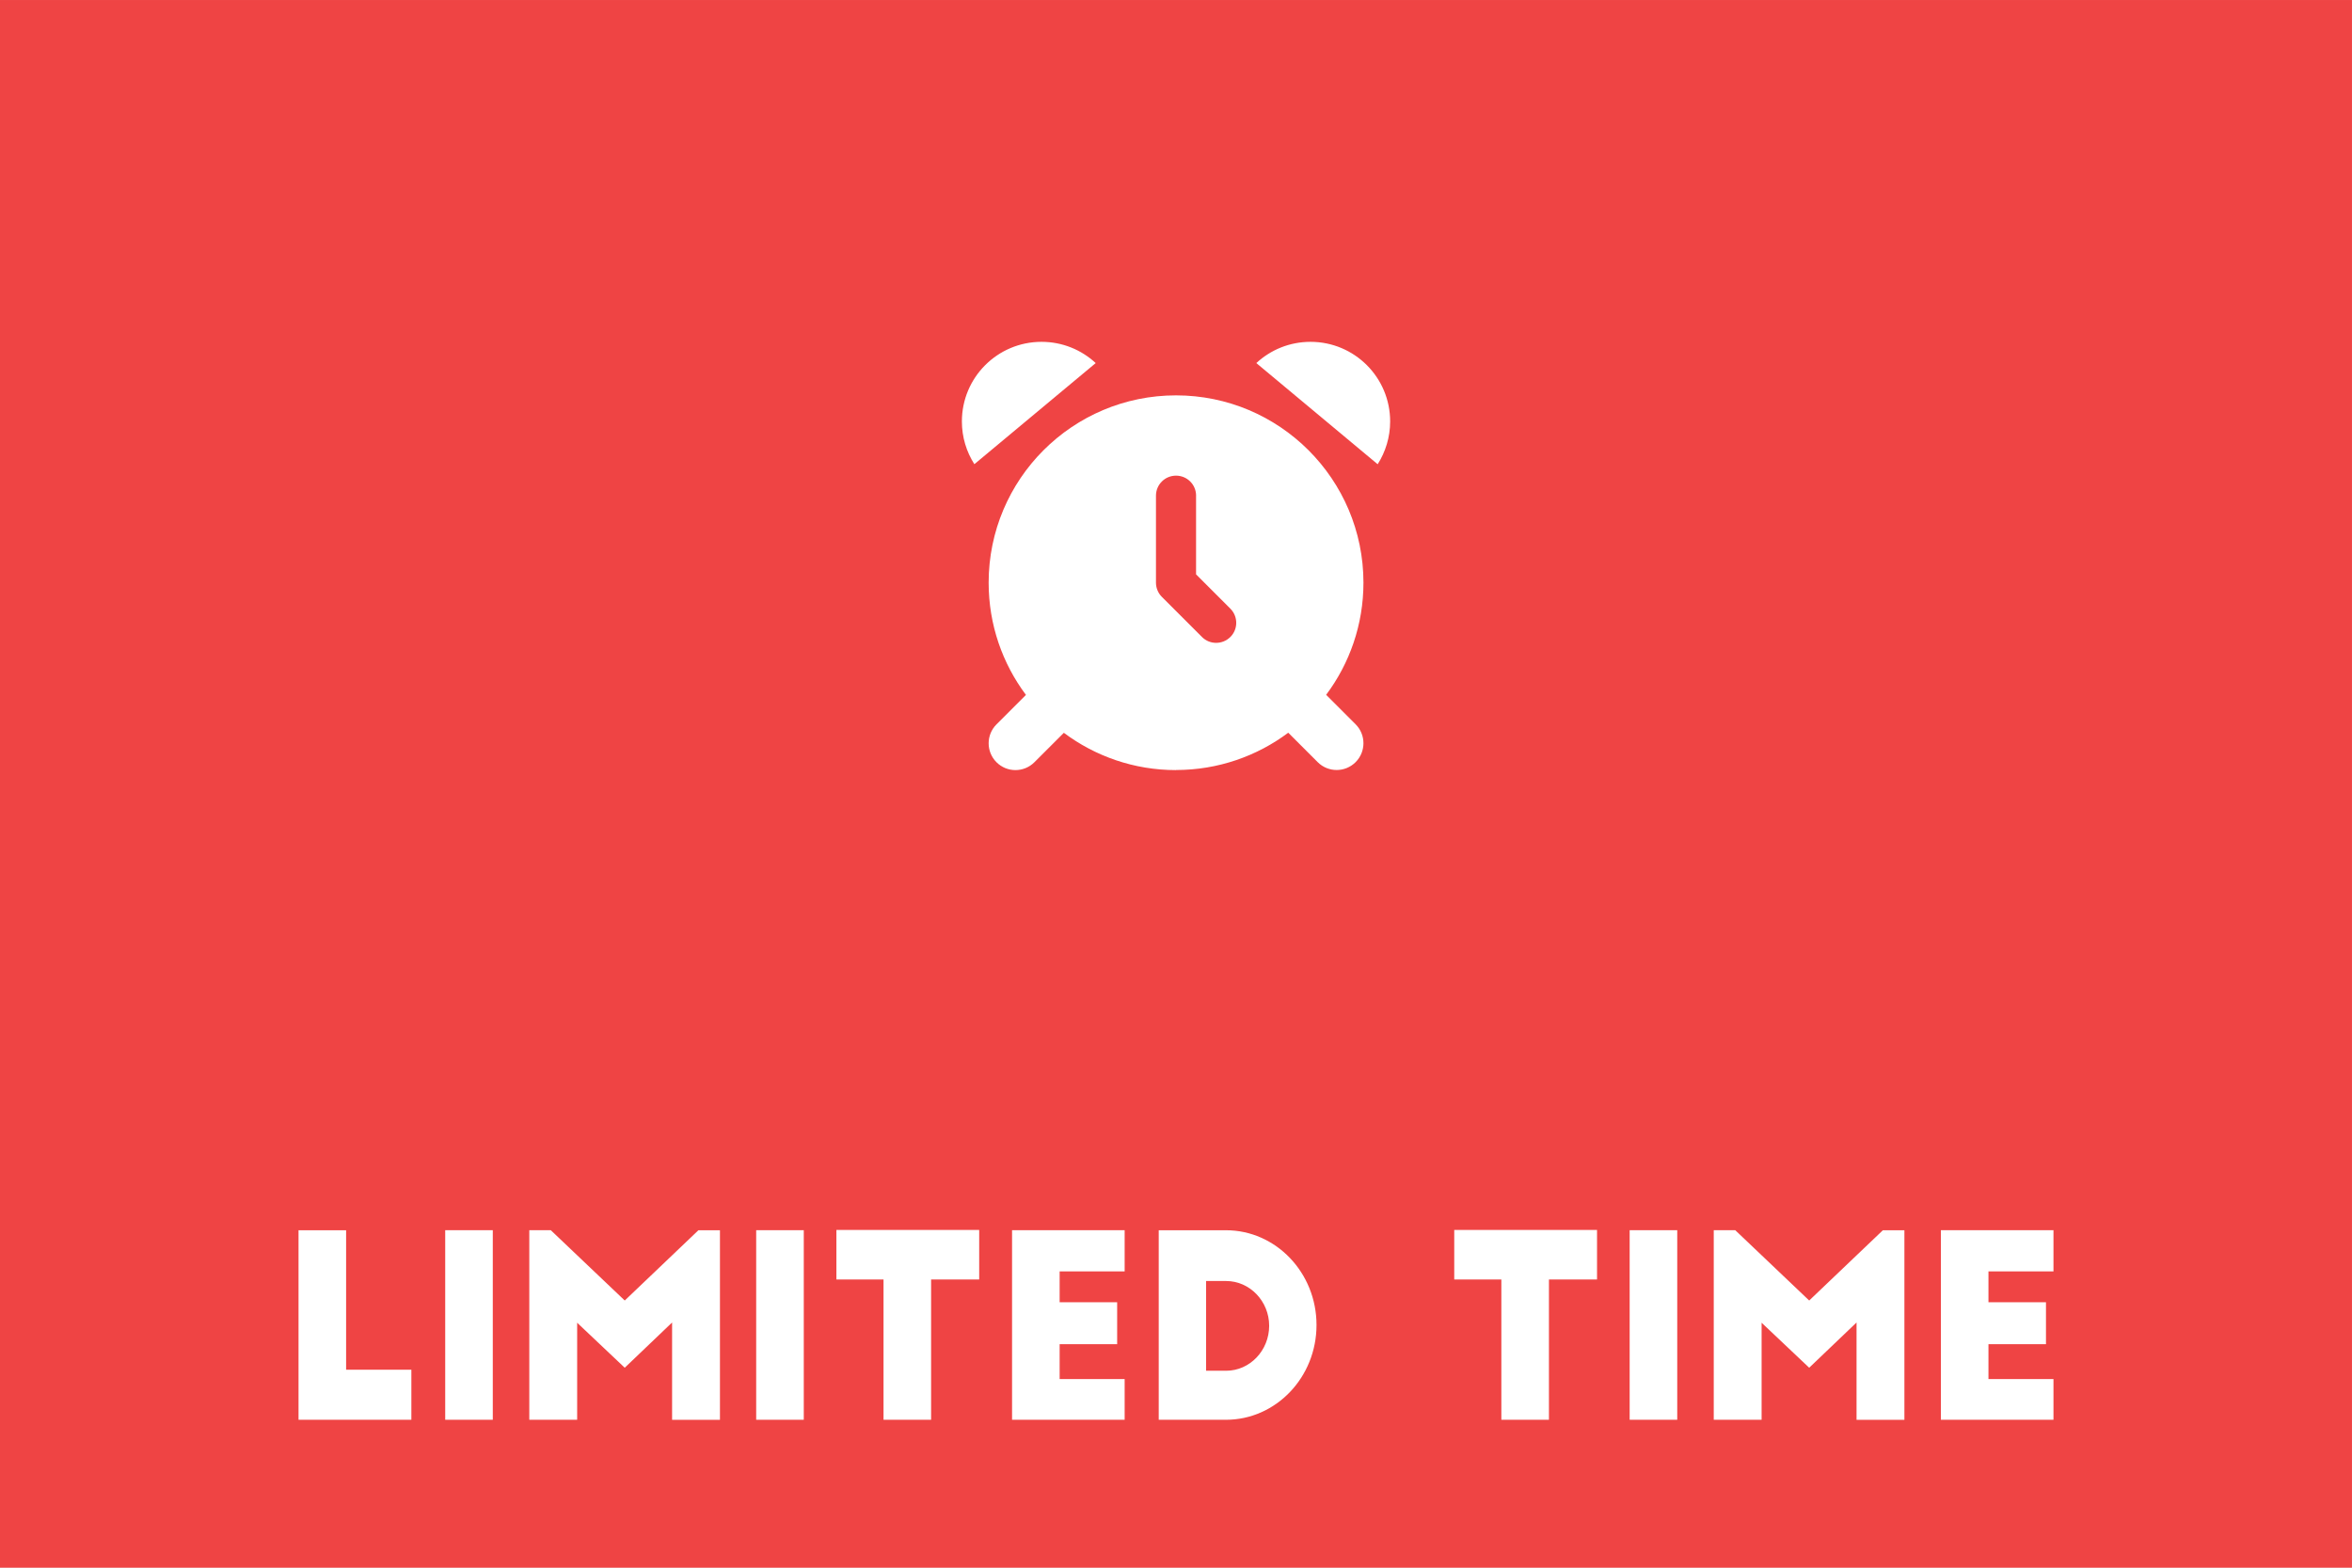
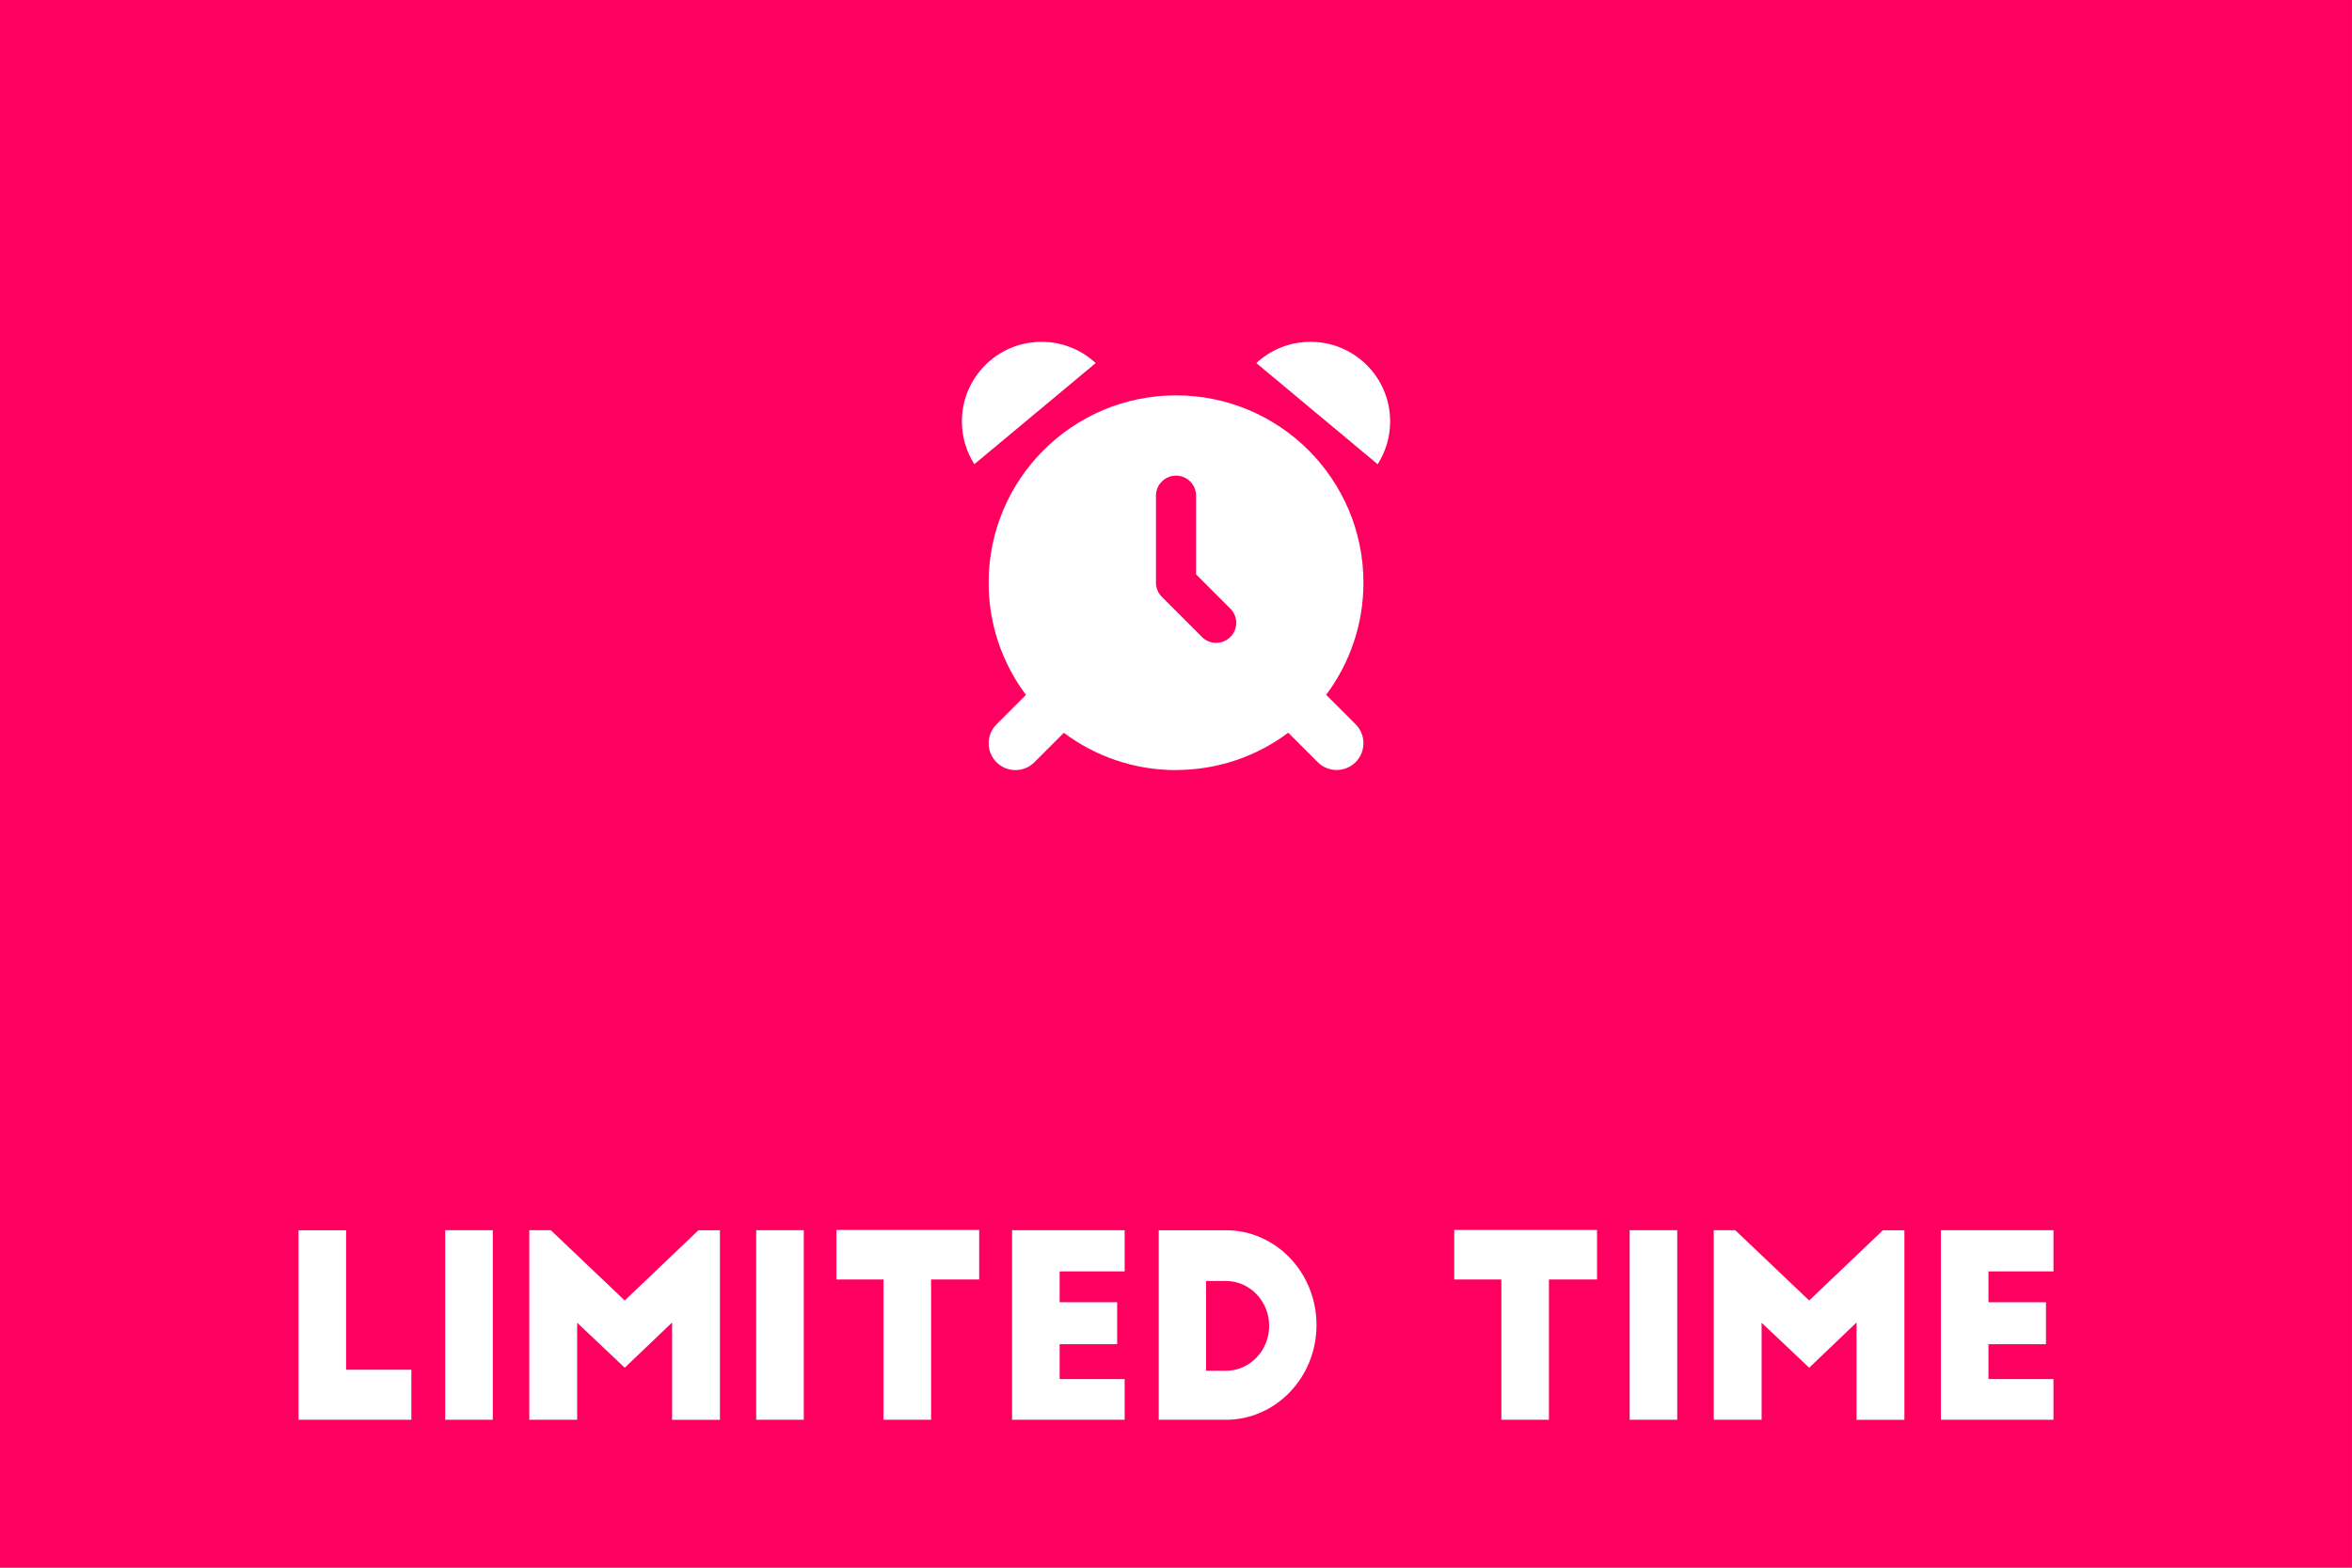
<svg xmlns="http://www.w3.org/2000/svg" width="300" height="200" viewBox="0 0 79.375 52.917" version="1.1" id="svg1" xml:space="preserve">
  <defs id="defs1" />
  <g id="layer1" transform="translate(-273.9784,-20.84552)">
-     <rect style="fill:#ef4444;fill-opacity:1;stroke-width:0.052;stroke-linecap:round;stroke-linejoin:round" id="rect2" width="79.375" height="52.917" x="95.228" y="20.846" />
+     <rect style="fill:#ff0060;fill-opacity:1;stroke-width:0.052;stroke-linecap:round;stroke-linejoin:round" id="rect2" width="79.375" height="52.917" x="95.228" y="20.846" />
    <path style="fill:#ffffff;stroke-width:0.379" d="m 133.997,48.592 c -1.668,-0.314 -3.128,-1.227 -4.224,-2.641 -1.349,-1.74 -1.891,-4.103 -1.4,-6.103 0.492,-2.008 1.915,-4.352 3.989,-6.572 0.571,-0.611 0.904,-0.892 1.059,-0.892 0.327,0 0.849,0.465 1.943,1.734 l 0.966,1.12 0.299,-0.382 c 0.599,-0.766 1.02,-1.146 1.27,-1.146 0.321,0 1.301,1.066 2.075,2.258 0.695,1.071 1.476,2.754 1.748,3.764 0.484,1.801 0.054,4.148 -1.065,5.823 -0.806,1.205 -2.297,2.357 -3.602,2.783 -0.88,0.287 -2.271,0.403 -3.057,0.255 z m 2.652,-3.305 c 0.725,-0.337 1.331,-0.947 1.632,-1.641 0.431,-0.996 0.203,-2.863 -0.384,-3.139 -0.236,-0.111 -0.287,-0.078 -0.824,0.524 -0.822,0.922 -0.871,0.905 -2.144,-0.749 -0.561,-0.729 -1.127,-1.368 -1.258,-1.42 -0.294,-0.117 -0.489,0.046 -1.084,0.91 -0.864,1.256 -1.09,1.985 -0.932,3.003 0.289,1.853 1.626,2.902 3.598,2.824 0.605,-0.024 0.932,-0.097 1.394,-0.313 z" id="path3" />
    <path d="m 114.755,63.753 h 1.041 c 0.512,0 0.921,0.41 0.921,0.921 0,0.512 -0.41,0.913 -0.921,0.913 h -1.041 z m -1.681,4.983 h 1.681 V 67.038 h 1.049 c 1.271,0 2.321,-1.058 2.321,-2.346 0,-1.297 -1.058,-2.355 -2.355,-2.355 h -2.696 z m 5.827,-3.191 c 0,1.766 1.425,3.191 3.191,3.191 1.766,0 3.2,-1.425 3.2,-3.191 0,-1.766 -1.433,-3.208 -3.2,-3.208 -1.766,0 -3.191,1.442 -3.191,3.208 z m 4.718,-0.009 c 0,0.836 -0.683,1.527 -1.527,1.527 -0.836,0 -1.519,-0.691 -1.519,-1.527 0,-0.845 0.683,-1.527 1.519,-1.527 0.845,0 1.527,0.683 1.527,1.527 z m 4.522,-1.783 h 1.041 c 0.512,0 0.921,0.41 0.921,0.921 0,0.512 -0.41,0.913 -0.921,0.913 h -1.041 z m -1.681,4.983 h 1.681 v -1.698 h 1.049 c 1.271,0 2.321,-1.058 2.321,-2.346 0,-1.297 -1.058,-2.355 -2.355,-2.355 h -2.696 z m 7.636,-6.399 h -1.689 v 3.874 c 0,1.408 1.118,2.525 2.526,2.525 1.391,0 2.525,-1.118 2.525,-2.525 v -3.874 h -1.689 v 3.848 c 0,0.461 -0.375,0.836 -0.836,0.836 -0.461,0 -0.836,-0.375 -0.836,-0.836 z m 4.641,6.399 h 3.984 v -1.689 h -2.304 v -4.71 h -1.681 z m 6.442,0 0.384,-0.836 h 2.619 l 0.392,0.836 h 1.681 l -3.012,-6.399 h -0.759 l -2.986,6.399 z m 1.698,-3.66 0.648,1.408 h -1.305 z m 9.88,3.66 -1.357,-2.321 c 0.461,-0.427 0.759,-1.041 0.759,-1.723 0,-1.297 -1.058,-2.355 -2.355,-2.355 h -2.696 v 6.399 h 1.681 v -1.698 h 1.041 l 0.99,1.698 z m -3.967,-4.983 h 1.041 c 0.512,0 0.921,0.41 0.921,0.921 0,0.512 -0.41,0.913 -0.921,0.913 h -1.041 z" id="text1" style="font-size:11.639px;font-family:'Big John';-inkscape-font-specification:'Big John, Normal';fill:#ffffff;stroke-width:1.221;stroke-linecap:round;stroke-linejoin:round" aria-label="Popular" />
-     <rect style="fill:#ef4444;fill-opacity:1;stroke-width:0.052;stroke-linecap:round;stroke-linejoin:round" id="rect2-5" width="79.375" height="52.917" x="184.603" y="20.846" />
+     <rect style="fill:#ff0060;fill-opacity:1;stroke-width:0.052;stroke-linecap:round;stroke-linejoin:round" id="rect2-5" width="79.375" height="52.917" x="184.603" y="20.846" />
    <path d="m 222.276,35.431 c 0.446,0.541 0.987,0.984 1.576,1.343 0.824,0.503 1.709,0.824 2.473,1.006 v -1.003 c -0.707,-0.964 -1.21,-2.142 -1.254,-3.527 -0.013,-0.36 -0.239,-0.684 -0.586,-0.777 -0.242,-0.064 -0.503,-0.006 -0.668,0.185 -0.423,0.49 -1.041,1.42 -1.541,2.776 z m 5.067,1.512 v 0.974 c 0,0 0,0 0,0 v 0.041 c 0,0 0,0 0,0 v 1.022 c -1.935,-0.162 -5.889,-1.394 -6.98,-5.004 -0.105,-0.344 -0.407,-0.598 -0.767,-0.598 -0.251,0 -0.487,0.124 -0.598,0.35 -0.35,0.729 -0.821,2.199 -0.821,4.233 0,3.721 2.55,5.745 3.769,6.455 l -4.412,1.203 c -0.162,0.045 -0.293,0.166 -0.347,0.325 -0.054,0.159 -0.025,0.337 0.073,0.471 0.589,0.783 2.359,2.241 4.991,2.241 0.115,0 0.229,-0.038 0.318,-0.111 l 2.406,-1.926 h 2.368 c 2.814,0 5.093,-2.279 5.093,-5.093 v -5.093 l 0.952,-1.429 c 0.041,-0.064 0.067,-0.14 0.067,-0.216 0,-0.216 -0.175,-0.392 -0.392,-0.392 h -3.173 c -1.407,0 -2.546,1.14 -2.546,2.546 z m 2.546,-0.509 a 0.509,0.509 0 1 1 0,1.019 0.509,0.509 0 1 1 0,-1.019 z" id="path1" style="fill:#ffffff;stroke-width:0.032" />
    <path d="m 195.797,68.766 h 4.12 V 67.392 h -2.379 v -1.177 h 2.104 v -1.416 h -2.104 V 63.758 h 2.379 v -1.391 h -4.12 z m 6.667,0 0.398,-0.836 h 2.715 l 0.407,0.836 h 1.742 l -3.121,-6.399 h -0.787 l -3.095,6.399 z m 1.76,-3.66 0.672,1.408 h -1.353 z m 10.239,3.66 -1.406,-2.321 c 0.477,-0.427 0.787,-1.041 0.787,-1.723 0,-1.297 -1.096,-2.355 -2.44,-2.355 h -2.794 v 6.399 h 1.742 v -1.698 h 1.079 l 1.026,1.698 z m -4.112,-4.983 h 1.079 c 0.531,0 0.955,0.41 0.955,0.921 0,0.512 -0.424,0.913 -0.955,0.913 h -1.079 z m 4.969,4.983 h 4.129 v -1.689 h -2.387 v -4.71 h -1.742 z m 10.92,-6.399 h -2.007 l -1.282,2.133 -1.273,-2.133 h -2.007 l 2.423,4.044 v 2.355 h 1.724 v -2.355 z m 6.473,5.017 v -1.109 h 1.167 c 0.301,0 0.575,0.247 0.575,0.555 0,0.307 -0.256,0.555 -0.575,0.555 z m 0,-2.517 V 63.758 h 0.84 c 0.318,0 0.575,0.247 0.575,0.555 0,0.307 -0.256,0.555 -0.575,0.555 z m 1.53,3.899 c 1.052,0 1.945,-0.862 1.945,-1.877 0,-0.58 -0.301,-1.118 -0.752,-1.468 0.256,-0.316 0.424,-0.717 0.424,-1.152 0,-1.024 -0.902,-1.903 -1.963,-1.903 h -2.927 v 6.399 z m 2.98,0 h 1.742 v -6.399 h -1.742 z m 8.931,0 -1.406,-2.321 c 0.477,-0.427 0.787,-1.041 0.787,-1.723 0,-1.297 -1.096,-2.355 -2.44,-2.355 h -2.794 v 6.399 h 1.742 v -1.698 h 1.079 l 1.026,1.698 z m -4.112,-4.983 h 1.079 c 0.531,0 0.955,0.41 0.955,0.921 0,0.512 -0.424,0.913 -0.955,0.913 h -1.079 z m 4.969,4.983 h 2.458 c 1.83,0 3.316,-1.433 3.316,-3.2 0,-1.766 -1.486,-3.2 -3.316,-3.2 h -2.458 z m 1.733,-4.684 h 0.734 c 0.867,0 1.574,0.683 1.574,1.51 0,0.836 -0.707,1.519 -1.574,1.519 h -0.734 z" id="text1-3" style="font-size:10.273px;font-family:'Big John';-inkscape-font-specification:'Big John, Normal';fill:#ffffff;stroke-width:1.243;stroke-linecap:round;stroke-linejoin:round" aria-label="EARLY BIRD" />
-     <rect style="fill:#ef4444;fill-opacity:1;stroke-width:0.052;stroke-linecap:round;stroke-linejoin:round" id="rect2-2" width="79.375" height="52.917" x="5.853" y="20.846" />
+     <rect style="fill:#ff0060;fill-opacity:1;stroke-width:0.052;stroke-linecap:round;stroke-linejoin:round" id="rect2-2" width="79.375" height="52.917" x="5.853" y="20.846" />
    <path d="m 52.014,35.669 c -0.908,0 -1.642,-0.734 -1.642,-1.642 0,-0.908 0.734,-1.642 1.642,-1.642 h 8.212 c 0.908,0 1.642,0.734 1.642,1.642 v 8.212 c 0,0.908 -0.734,1.642 -1.642,1.642 -0.908,0 -1.642,-0.734 -1.642,-1.642 v -4.244 l -8.694,8.689 c -0.642,0.642 -1.683,0.642 -2.325,0 l -5.404,-5.404 -7.052,7.047 c -0.642,0.642 -1.683,0.642 -2.325,0 -0.642,-0.642 -0.642,-1.683 0,-2.325 l 8.212,-8.212 c 0.642,-0.642 1.683,-0.642 2.325,0 l 5.409,5.409 7.529,-7.529 z" id="path1-2" style="fill:#ffffff;stroke-width:0.051" />
    <path d="m 22.202,64.008 h 1.66 v 4.725 h 1.677 v -4.725 h 1.694 v -1.669 h -5.031 z m 11.825,4.725 -1.354,-2.316 c 0.46,-0.426 0.758,-1.039 0.758,-1.72 0,-1.294 -1.056,-2.35 -2.35,-2.35 h -2.69 v 6.385 h 1.677 v -1.694 h 1.039 l 0.988,1.694 z m -3.959,-4.972 h 1.039 c 0.511,0 0.919,0.409 0.919,0.919 0,0.511 -0.409,0.911 -0.919,0.911 h -1.039 z m 4.784,4.972 h 3.967 v -1.371 h -2.29 v -1.175 h 2.026 v -1.413 h -2.026 v -1.039 h 2.29 v -1.388 h -3.967 z m 10.548,0 v -6.385 h -1.677 v 3.014 L 40.701,62.348 H 40.02 v 6.385 h 1.677 v -3.022 l 3.014,3.022 z m 1.285,0 h 2.367 c 1.762,0 3.192,-1.43 3.192,-3.192 0,-1.762 -1.43,-3.192 -3.192,-3.192 h -2.367 z m 1.669,-4.674 h 0.707 c 0.834,0 1.515,0.681 1.515,1.507 0,0.834 -0.681,1.515 -1.515,1.515 h -0.707 z m 5.04,4.674 h 1.677 v -6.385 h -1.677 z m 8.343,0 v -6.385 h -1.677 v 3.014 l -3.022,-3.014 h -0.681 v 6.385 h 1.677 v -3.022 l 3.014,3.022 z m 3.95,-3.431 v 1.124 h 1.234 c -0.264,0.383 -0.732,0.63 -1.234,0.63 -0.783,0 -1.507,-0.638 -1.507,-1.515 0,-0.877 0.707,-1.515 1.507,-1.515 0.434,0 0.792,0.17 1.064,0.426 l 1.183,-1.175 c -0.579,-0.57 -1.371,-0.928 -2.247,-0.928 -1.762,0 -3.184,1.43 -3.184,3.192 0,1.762 1.422,3.192 3.184,3.192 1.762,0 3.192,-1.43 3.192,-3.192 v -0.238 z" id="text1-8" style="font-size:11.639px;font-family:'Big John';-inkscape-font-specification:'Big John, Normal';fill:#ffffff;stroke-width:1.218;stroke-linecap:round;stroke-linejoin:round" aria-label="TRENDING" />
-     <rect style="fill:#ef4444;fill-opacity:1;stroke-width:0.052;stroke-linecap:round;stroke-linejoin:round" id="rect2-8" width="79.375" height="52.917" x="273.978" y="20.846" />
+     <rect style="fill:#ff0060;fill-opacity:1;stroke-width:0.052;stroke-linecap:round;stroke-linejoin:round" id="rect2-8" width="79.375" height="52.917" x="273.978" y="20.846" />
    <path d="m 310.956,33.101 c -0.48,-0.446 -1.124,-0.717 -1.829,-0.717 -1.485,0 -2.687,1.203 -2.687,2.687 0,0.531 0.155,1.025 0.421,1.443 z m 2.71,13.736 c 1.42,0 2.733,-0.469 3.788,-1.259 l 0.994,0.994 c 0.353,0.353 0.926,0.353 1.279,0 0.353,-0.353 0.353,-0.926 0,-1.279 l -0.994,-0.994 c 0.79,-1.056 1.259,-2.366 1.259,-3.788 -0.002,-3.489 -2.834,-6.32 -6.326,-6.32 -3.492,0 -6.323,2.831 -6.323,6.323 0,1.42 0.469,2.733 1.259,3.788 l -0.994,0.994 c -0.353,0.353 -0.353,0.926 0,1.279 0.353,0.353 0.926,0.353 1.279,0 l 0.994,-0.994 c 1.056,0.79 2.366,1.259 3.786,1.259 z m 6.806,-10.321 c 0.265,-0.418 0.421,-0.915 0.421,-1.445 0,-1.485 -1.203,-2.687 -2.687,-2.687 -0.706,0 -1.349,0.271 -1.829,0.717 z m -6.129,1.061 v 2.656 l 1.157,1.157 c 0.265,0.265 0.265,0.694 0,0.957 -0.265,0.263 -0.694,0.265 -0.957,0 l -1.355,-1.355 c -0.127,-0.127 -0.198,-0.299 -0.198,-0.48 V 37.578 c 0,-0.375 0.302,-0.677 0.677,-0.677 0.375,0 0.677,0.302 0.677,0.677 z" id="path1-0" style="fill:#ffffff;stroke-width:0.028" />
    <path d="m 284.053,68.77 h 3.808 v -1.689 h -2.202 v -4.709 h -1.606 z m 4.95,0 h 1.606 v -6.399 h -1.606 z m 3.564,-6.399 h -0.726 v 6.399 h 1.615 v -3.276 l 1.606,1.519 1.598,-1.527 v 3.285 h 1.615 v -6.399 h -0.726 l -2.487,2.372 z m 6.931,6.399 h 1.606 v -6.399 h -1.606 z m 2.707,-4.735 h 1.59 v 4.735 h 1.606 V 64.035 h 1.623 v -1.672 h -4.819 z m 5.928,4.735 h 3.8 V 67.396 h -2.194 v -1.177 h 1.941 v -1.416 h -1.941 v -1.041 h 2.194 v -1.391 h -3.8 z m 4.95,0 h 2.267 c 1.688,0 3.058,-1.433 3.058,-3.199 0,-1.766 -1.37,-3.199 -3.058,-3.199 h -2.267 z m 1.598,-4.684 h 0.677 c 0.799,0 1.452,0.683 1.452,1.51 0,0.836 -0.652,1.519 -1.452,1.519 h -0.677 z m 8.375,-0.051 h 1.59 v 4.735 h 1.606 v -4.735 h 1.623 v -1.672 h -4.819 z m 5.92,4.735 h 1.606 v -6.399 h -1.606 z m 3.564,-6.399 h -0.726 v 6.399 h 1.615 v -3.276 l 1.606,1.519 1.598,-1.527 v 3.285 h 1.615 v -6.399 h -0.726 l -2.487,2.372 z m 6.939,6.399 h 3.8 v -1.374 h -2.194 v -1.177 h 1.941 v -1.416 h -1.941 V 63.762 h 2.194 v -1.391 h -3.8 z" id="text1-34" style="font-size:8.959px;font-family:'Big John';-inkscape-font-specification:'Big John, Normal';fill:#ffffff;stroke-width:1.193;stroke-linecap:round;stroke-linejoin:round" aria-label="LIMITED TIME" />
-     <rect style="fill:#ef4444;fill-opacity:1;stroke-width:0.052;stroke-linecap:round;stroke-linejoin:round" id="rect2-9" width="79.375" height="52.917" x="363.353" y="20.846" />
+     <rect style="fill:#ff0060;fill-opacity:1;stroke-width:0.052;stroke-linecap:round;stroke-linejoin:round" id="rect2-9" width="79.375" height="52.917" x="363.353" y="20.846" />
    <path d="m 394.551,31.745 1.625,1.084 c 0.372,0.251 0.474,0.755 0.227,1.128 -0.247,0.372 -0.755,0.474 -1.128,0.227 l -1.625,-1.084 c -0.372,-0.251 -0.474,-0.755 -0.227,-1.128 0.247,-0.372 0.755,-0.474 1.128,-0.227 z m 17.88,1.355 -1.625,1.084 c -0.373,0.251 -0.877,0.149 -1.128,-0.227 -0.251,-0.376 -0.149,-0.877 0.227,-1.128 l 1.625,-1.084 c 0.372,-0.251 0.877,-0.149 1.128,0.227 0.251,0.376 0.149,0.877 -0.227,1.128 z m -19.414,3.928 h 2.167 c 0.45,0 0.813,0.362 0.813,0.813 0,0.45 -0.362,0.813 -0.813,0.813 h -2.167 c -0.45,0 -0.813,-0.362 -0.813,-0.813 0,-0.45 0.362,-0.813 0.813,-0.813 z m 17.88,0 h 2.167 c 0.45,0 0.813,0.362 0.813,0.813 0,0.45 -0.362,0.813 -0.813,0.813 h -2.167 c -0.45,0 -0.813,-0.362 -0.813,-0.813 0,-0.45 0.362,-0.813 0.813,-0.813 z m -13.816,5.418 0.847,-6.769 c 0.135,-1.084 1.057,-1.9 2.15,-1.9 h 5.926 c 1.094,0 2.015,0.813 2.15,1.9 l 0.847,6.769 h -8.869 l 0.738,-5.892 c 0.037,-0.298 -0.173,-0.569 -0.471,-0.606 -0.298,-0.037 -0.569,0.173 -0.606,0.471 l -0.752,6.028 z m -1.625,2.167 c 0,-0.599 0.484,-1.084 1.084,-1.084 h 13.004 c 0.599,0 1.084,0.484 1.084,1.084 v 1.084 c 0,0.599 -0.484,1.084 -1.084,1.084 h -13.004 c -0.599,0 -1.084,-0.484 -1.084,-1.084 z" id="path1-9" style="fill:#ffffff;stroke-width:0.034" />
    <path d="m 370.849,68.733 h 3.984 v -1.689 h -2.304 v -4.71 h -1.681 z m 6.442,0 0.384,-0.836 h 2.619 l 0.392,0.836 h 1.681 l -3.012,-6.399 h -0.759 l -2.986,6.399 z m 1.698,-3.66 0.648,1.408 h -1.305 z m 7.858,-0.776 c 0,-1.092 -0.879,-1.962 -1.971,-1.962 -1.092,0 -1.962,0.879 -1.962,1.971 0,1.092 0.87,1.962 1.962,1.962 0.264,0 0.486,0.222 0.486,0.486 0,0.264 -0.222,0.478 -0.486,0.478 -0.265,0 -0.478,-0.213 -0.478,-0.486 h -1.493 c 0,1.126 0.879,1.988 1.971,1.988 1.092,0 1.971,-0.87 1.971,-1.962 0,-0.469 -0.154,-0.896 -0.427,-1.237 -0.358,-0.461 -0.921,-0.759 -1.544,-0.759 -0.265,0 -0.478,-0.213 -0.478,-0.478 0,-0.264 0.213,-0.486 0.478,-0.486 0.264,0 0.486,0.222 0.486,0.486 z m 1.058,-0.299 h 1.664 v 4.735 h 1.681 v -4.735 h 1.698 v -1.672 h -5.042 z m 15.341,-0.734 c -0.58,-0.58 -1.374,-0.93 -2.252,-0.93 -1.766,0 -3.2,1.433 -3.2,3.2 0,1.766 1.433,3.2 3.2,3.2 0.887,0 1.689,-0.367 2.27,-0.947 l -1.194,-1.177 c -0.264,0.273 -0.64,0.427 -1.075,0.427 -0.87,0 -1.502,-0.631 -1.502,-1.502 0,-0.87 0.631,-1.502 1.502,-1.502 0.435,0 0.811,0.154 1.075,0.418 z m 1.297,-0.93 v 6.399 h 1.681 v -2.44 h 2.031 v 2.44 h 1.681 v -6.399 h -1.681 v 2.278 h -2.031 v -2.278 z m 7.935,6.399 0.384,-0.836 h 2.619 l 0.392,0.836 h 1.681 l -3.012,-6.399 h -0.759 l -2.986,6.399 z m 1.698,-3.66 0.648,1.408 h -1.305 z m 9.624,3.66 v -6.399 h -1.681 v 3.02 l -3.029,-3.02 h -0.683 v 6.399 h 1.681 v -3.029 l 3.02,3.029 z m 6.16,-5.469 c -0.58,-0.58 -1.374,-0.93 -2.252,-0.93 -1.766,0 -3.2,1.433 -3.2,3.2 0,1.766 1.433,3.2 3.2,3.2 0.887,0 1.689,-0.367 2.27,-0.947 l -1.194,-1.177 c -0.265,0.273 -0.64,0.427 -1.075,0.427 -0.87,0 -1.502,-0.631 -1.502,-1.502 0,-0.87 0.631,-1.502 1.502,-1.502 0.435,0 0.811,0.154 1.075,0.418 z m 1.297,5.469 h 3.976 v -1.374 h -2.295 v -1.177 h 2.031 v -1.416 h -2.031 v -1.041 h 2.295 v -1.391 h -3.976 z" id="text1-2" style="font-size:8.532px;font-family:'Big John';-inkscape-font-specification:'Big John, Normal';fill:#ffffff;stroke-width:1.221;stroke-linecap:round;stroke-linejoin:round" aria-label="last chance" />
  </g>
</svg>
